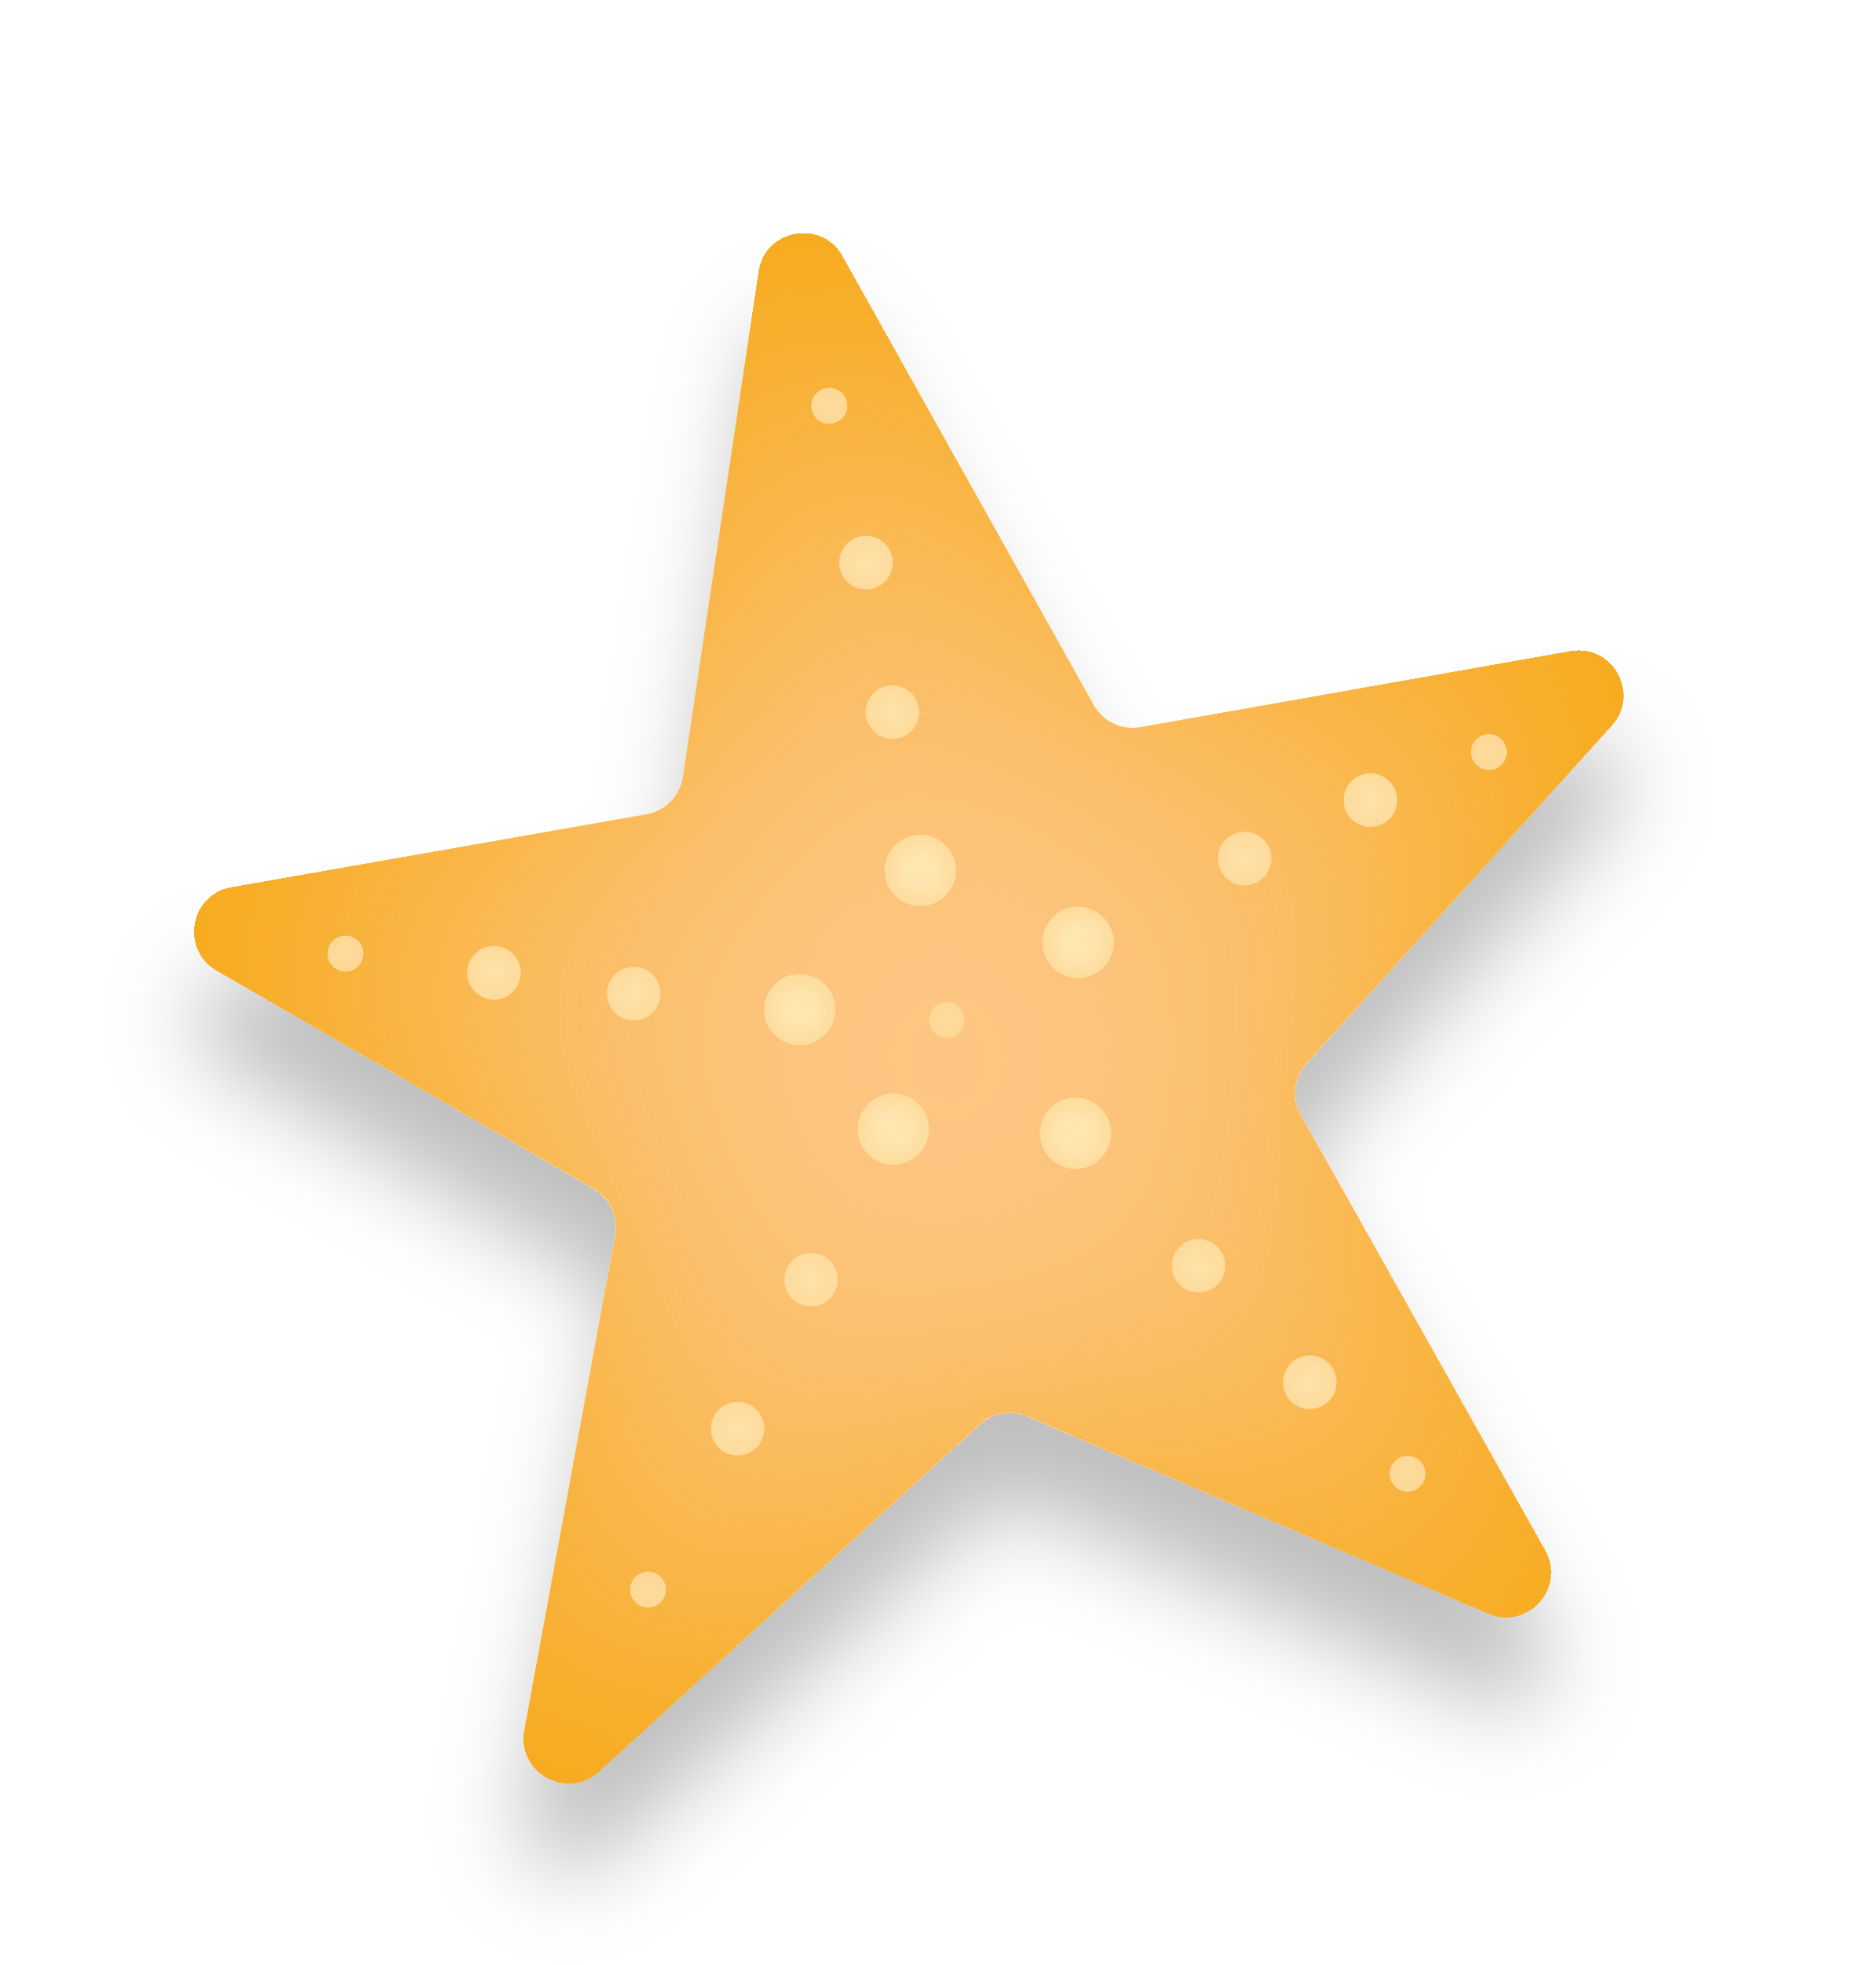
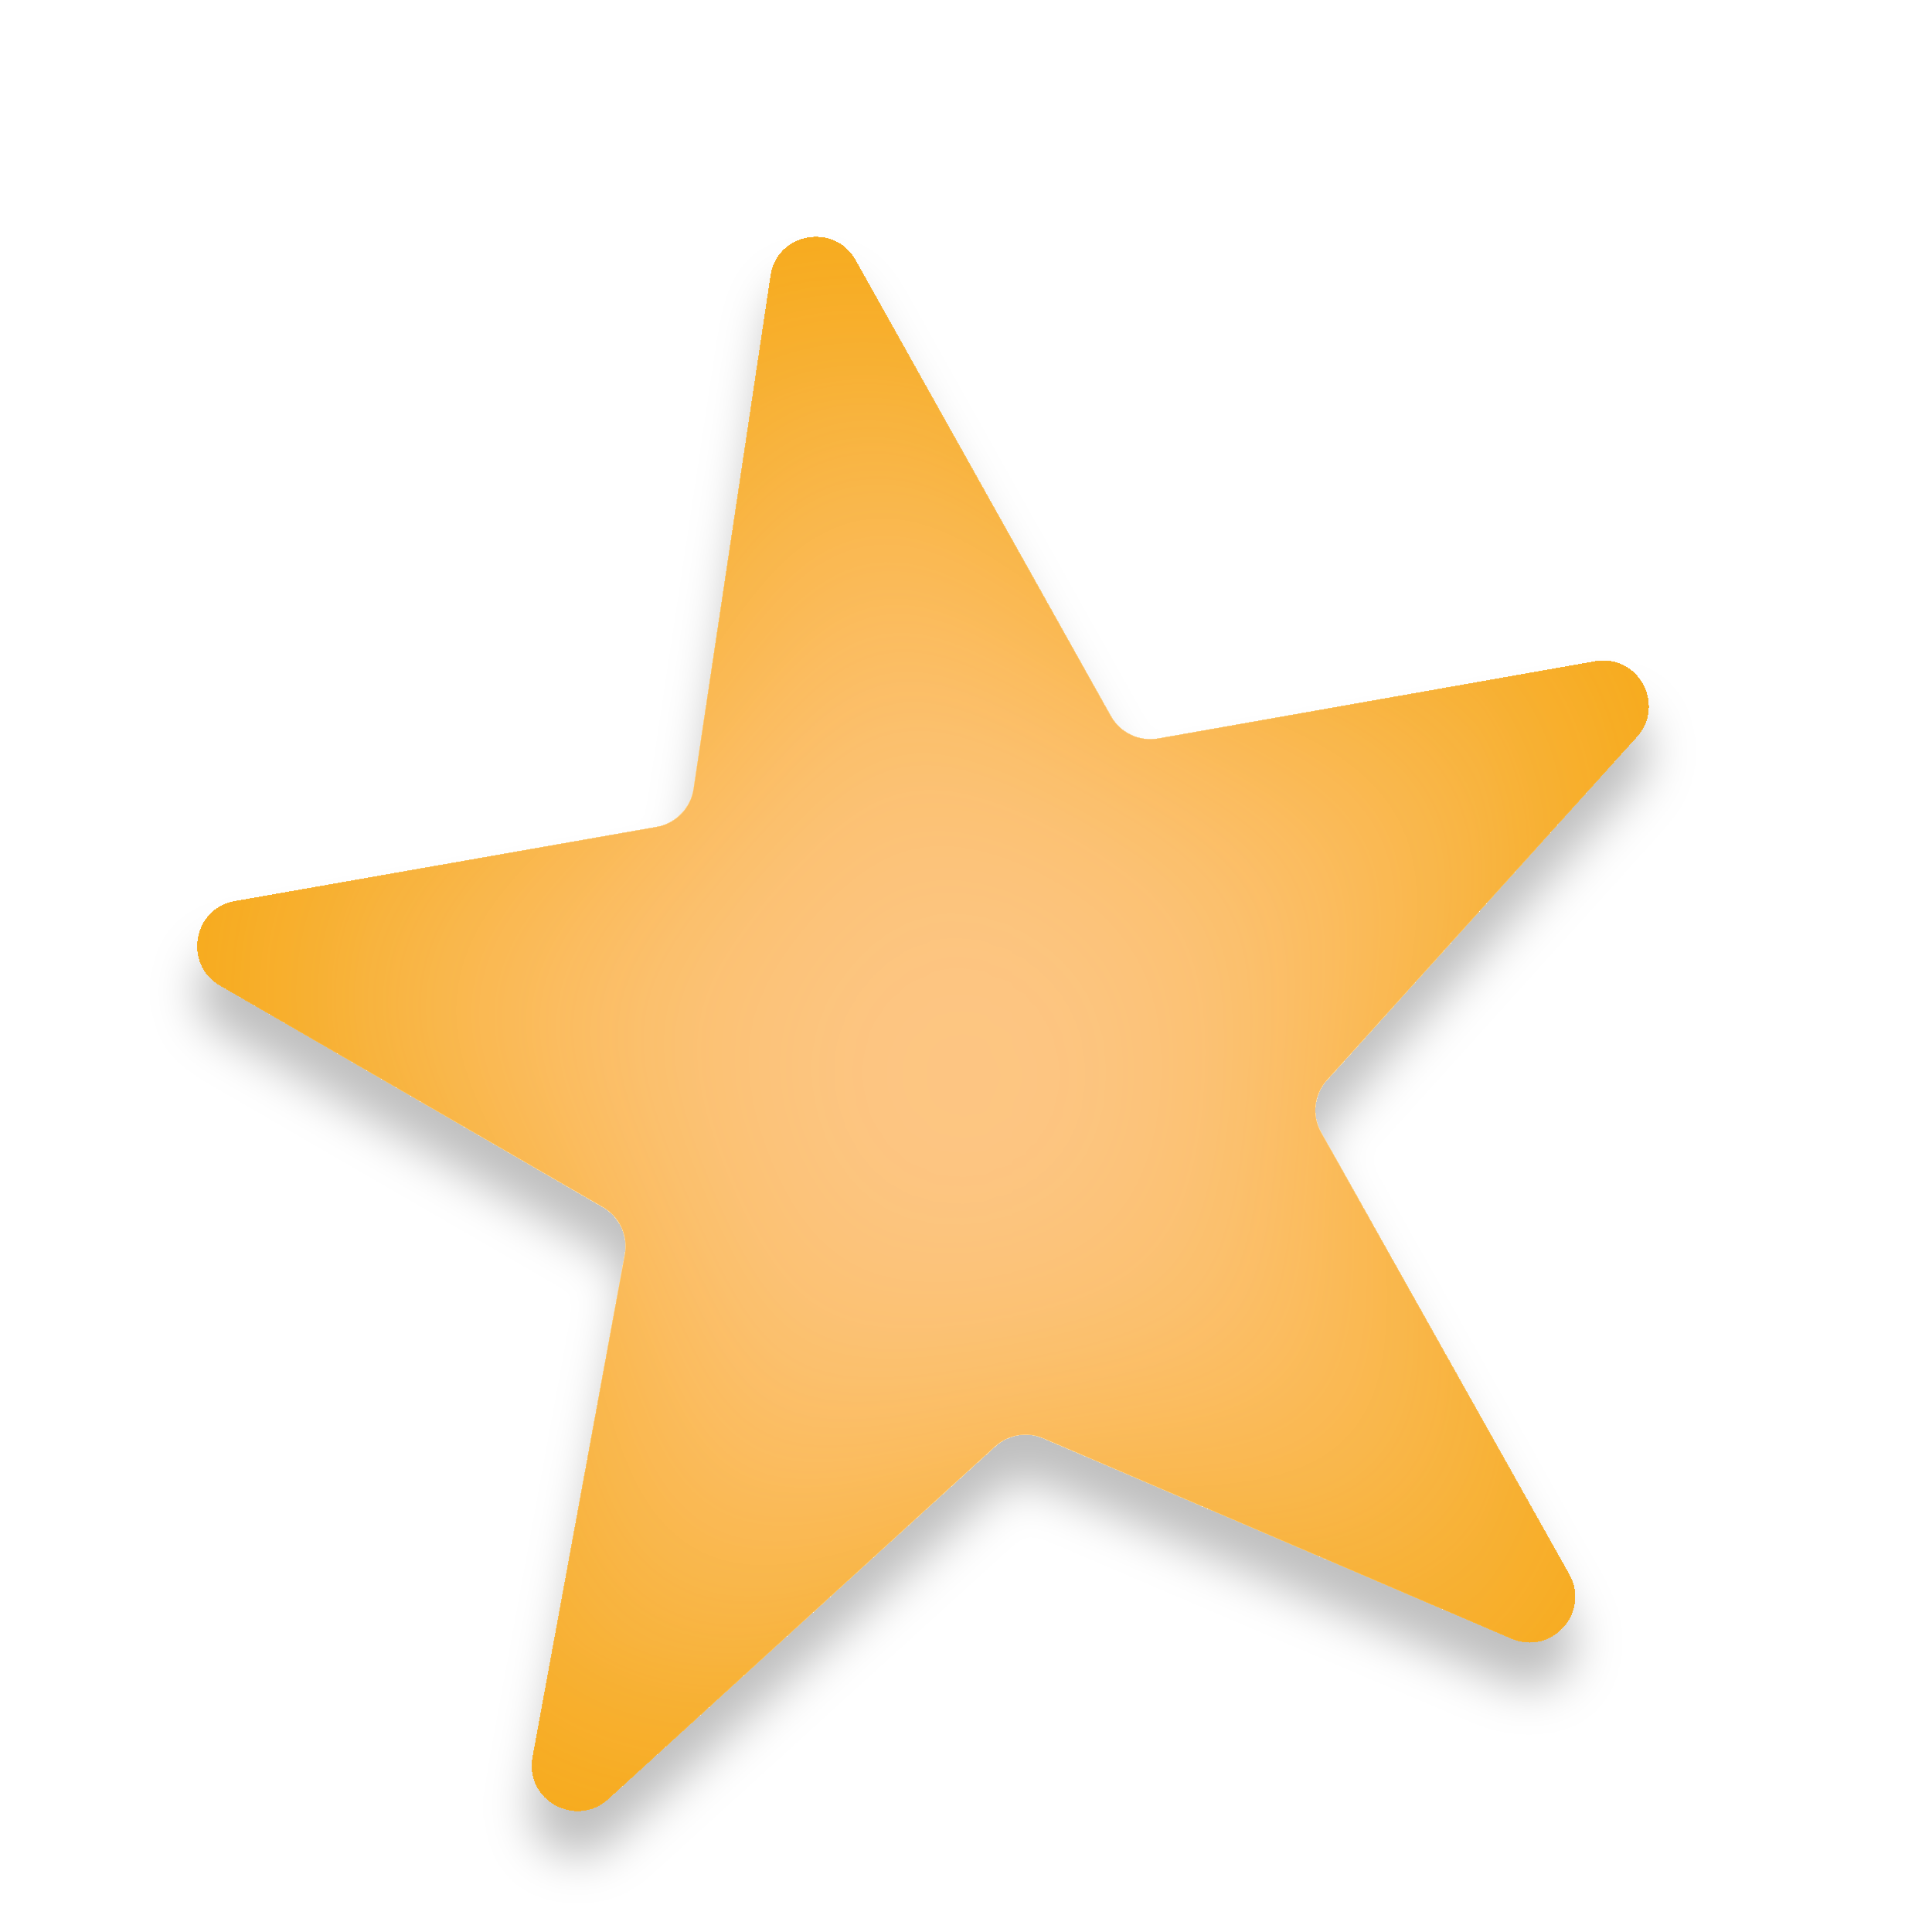
- <svg xmlns="http://www.w3.org/2000/svg" width="100%" height="100%" viewBox="0 0 210 220" fill="none">
+ <svg xmlns="http://www.w3.org/2000/svg" width="100%" height="100%" viewBox="0 0 210 213" fill="none">
  <g filter="url(#filter0_d_147_30)">
    <g filter="url(#filter1_i_147_30)">
      <path d="M76.471 87.001L84.985 30.406C85.693 25.696 91.962 24.55 94.291 28.705L122.456 78.953C123.496 80.807 125.593 81.801 127.686 81.432L175.852 72.939C180.537 72.113 183.62 77.68 180.433 81.212L146.286 119.067C144.849 120.66 144.588 122.991 145.638 124.862L172.97 173.588C175.306 177.753 171.034 182.509 166.644 180.632L115.03 158.56C113.229 157.79 111.145 158.142 109.697 159.46L67.032 198.318C63.494 201.54 57.886 198.428 58.748 193.721L68.895 138.305C69.275 136.228 68.31 134.136 66.483 133.078L24.276 108.628C20.24 106.29 21.32 100.187 25.914 99.377L72.395 91.181C74.51 90.808 76.151 89.126 76.471 87.001Z" fill="#FDC685" />
    </g>
-     <g filter="url(#filter2_i_147_30)">
-       <circle cx="105.998" cy="114.196" r="2" transform="rotate(-10 105.998 114.196)" fill="#FFECBC" />
-     </g>
-     <g filter="url(#filter3_i_147_30)">
-       <circle cx="103.046" cy="97.454" r="4" transform="rotate(-10 103.046 97.4542)" fill="#FFECBC" />
-     </g>
-     <g filter="url(#filter4_i_147_30)">
-       <circle cx="120.42" cy="126.884" r="4" transform="rotate(-10 120.42 126.884)" fill="#FFECBC" />
-     </g>
-     <g filter="url(#filter5_i_147_30)">
-       <circle cx="100.029" cy="126.418" r="4" transform="rotate(-10 100.029 126.418)" fill="#FFECBC" />
-     </g>
-     <g filter="url(#filter6_i_147_30)">
-       <circle cx="89.546" cy="113.035" r="4" transform="rotate(-10 89.546 113.035)" fill="#FFECBC" />
-     </g>
-     <g filter="url(#filter7_i_147_30)">
-       <circle cx="120.713" cy="105.509" r="4" transform="rotate(-10 120.713 105.509)" fill="#FFECBC" />
-     </g>
-     <g filter="url(#filter8_i_147_30)">
-       <circle cx="99.92" cy="79.728" r="3" transform="rotate(-10 99.9198 79.7277)" fill="#FFECBC" />
-     </g>
-     <g filter="url(#filter9_i_147_30)">
-       <circle cx="70.951" cy="111.237" r="3" transform="rotate(-10 70.9512 111.237)" fill="#FFECBC" />
-     </g>
-     <g filter="url(#filter10_i_147_30)">
-       <circle cx="55.311" cy="108.917" r="3" transform="rotate(-10 55.3109 108.917)" fill="#FFECBC" />
-     </g>
-     <g filter="url(#filter11_i_147_30)">
-       <circle cx="90.816" cy="143.274" r="3" transform="rotate(-10 90.8162 143.274)" fill="#FFECBC" />
-     </g>
-     <g filter="url(#filter12_i_147_30)">
-       <circle cx="82.588" cy="159.956" r="3" transform="rotate(-10 82.588 159.956)" fill="#FFECBC" />
-     </g>
-     <g filter="url(#filter13_i_147_30)">
-       <circle cx="134.205" cy="141.716" r="3" transform="rotate(-10 134.205 141.716)" fill="#FFECBC" />
-     </g>
-     <g filter="url(#filter14_i_147_30)">
-       <circle cx="146.658" cy="154.752" r="3" transform="rotate(-10 146.658 154.752)" fill="#FFECBC" />
-     </g>
-     <g filter="url(#filter15_i_147_30)">
-       <circle cx="139.367" cy="96.127" r="3" transform="rotate(-10 139.367 96.1269)" fill="#FFECBC" />
-     </g>
-     <g filter="url(#filter16_i_147_30)">
-       <circle cx="153.444" cy="89.583" r="3" transform="rotate(-10 153.444 89.583)" fill="#FFECBC" />
-     </g>
-     <g filter="url(#filter17_i_147_30)">
-       <circle cx="96.968" cy="62.986" r="3" transform="rotate(-10 96.9678 62.986)" fill="#FFECBC" />
-     </g>
-     <g filter="url(#filter18_i_147_30)">
-       <circle cx="92.857" cy="45.433" r="2" transform="rotate(-10 92.8573 45.433)" fill="#FFECBC" />
-     </g>
-     <g filter="url(#filter19_i_147_30)">
-       <circle cx="92.857" cy="45.433" r="2" transform="rotate(-10 92.8573 45.433)" fill="#FFECBC" />
-     </g>
-     <g filter="url(#filter20_i_147_30)">
-       <circle cx="166.711" cy="84.198" r="2" transform="rotate(-10 166.711 84.1975)" fill="#FFECBC" />
-     </g>
-     <g filter="url(#filter21_i_147_30)">
-       <circle cx="38.686" cy="106.772" r="2" transform="rotate(-10 38.6857 106.772)" fill="#FFECBC" />
-     </g>
-     <g filter="url(#filter22_i_147_30)">
-       <circle cx="72.564" cy="177.971" r="2" transform="rotate(-10 72.5639 177.971)" fill="#FFECBC" />
-     </g>
-     <g filter="url(#filter23_i_147_30)">
-       <circle cx="157.605" cy="165.006" r="2" transform="rotate(-10 157.605 165.006)" fill="#FFECBC" />
-     </g>
  </g>
  <defs>
-     <filter id="filter0_d_147_30" x="-10" y="0" width="229.709" height="232.548" filterUnits="userSpaceOnUse" color-interpolation-filters="sRGB">
+     <filter id="filter0_d_147_30" x="-5" y="0" width="219.709" height="222.548" filterUnits="userSpaceOnUse" color-interpolation-filters="sRGB">
      <feFlood flood-opacity="0" result="BackgroundImageFix" />
      <feColorMatrix in="SourceAlpha" type="matrix" values="0 0 0 0 0 0 0 0 0 0 0 0 0 0 0 0 0 0 127 0" result="hardAlpha" />
-       <feOffset dy="10" />
-       <feGaussianBlur stdDeviation="5" />
+       <feOffset dy="5" />
+       <feGaussianBlur stdDeviation="2.5" />
      <feComposite in2="hardAlpha" operator="out" />
      <feColorMatrix type="matrix" values="0 0 0 0 0 0 0 0 0 0 0 0 0 0 0 0 0 0 0.25 0" />
      <feBlend mode="normal" in2="BackgroundImageFix" result="effect1_dropShadow_147_30" />
      <feBlend mode="normal" in="SourceGraphic" in2="effect1_dropShadow_147_30" result="shape" />
    </filter>
    <filter id="filter1_i_147_30" x="21.779" y="26.146" width="159.959" height="173.493" filterUnits="userSpaceOnUse" color-interpolation-filters="sRGB">
      <feFlood flood-opacity="0" result="BackgroundImageFix" />
      <feBlend mode="normal" in="SourceGraphic" in2="BackgroundImageFix" result="shape" />
      <feColorMatrix in="SourceAlpha" type="matrix" values="0 0 0 0 0 0 0 0 0 0 0 0 0 0 0 0 0 0 127 0" result="hardAlpha" />
      <feOffset />
      <feGaussianBlur stdDeviation="20" />
      <feComposite in2="hardAlpha" operator="arithmetic" k2="-1" k3="1" />
      <feColorMatrix type="matrix" values="0 0 0 0 0.963 0 0 0 0 0.658 0 0 0 0 0.068 0 0 0 1 0" />
      <feBlend mode="normal" in2="shape" result="effect1_innerShadow_147_30" />
    </filter>
-     <filter id="filter2_i_147_30" x="103.997" y="112.196" width="4.001" height="4.001" filterUnits="userSpaceOnUse" color-interpolation-filters="sRGB">
-       <feFlood flood-opacity="0" result="BackgroundImageFix" />
-       <feBlend mode="normal" in="SourceGraphic" in2="BackgroundImageFix" result="shape" />
-       <feColorMatrix in="SourceAlpha" type="matrix" values="0 0 0 0 0 0 0 0 0 0 0 0 0 0 0 0 0 0 127 0" result="hardAlpha" />
-       <feOffset />
-       <feGaussianBlur stdDeviation="2.5" />
-       <feComposite in2="hardAlpha" operator="arithmetic" k2="-1" k3="1" />
-       <feColorMatrix type="matrix" values="0 0 0 0 0.98 0 0 0 0 0.733 0 0 0 0 0.365 0 0 0 0.44 0" />
-       <feBlend mode="normal" in2="shape" result="effect1_innerShadow_147_30" />
-     </filter>
-     <filter id="filter3_i_147_30" x="99.045" y="93.454" width="8.001" height="8.001" filterUnits="userSpaceOnUse" color-interpolation-filters="sRGB">
-       <feFlood flood-opacity="0" result="BackgroundImageFix" />
-       <feBlend mode="normal" in="SourceGraphic" in2="BackgroundImageFix" result="shape" />
-       <feColorMatrix in="SourceAlpha" type="matrix" values="0 0 0 0 0 0 0 0 0 0 0 0 0 0 0 0 0 0 127 0" result="hardAlpha" />
-       <feOffset />
-       <feGaussianBlur stdDeviation="2.5" />
-       <feComposite in2="hardAlpha" operator="arithmetic" k2="-1" k3="1" />
-       <feColorMatrix type="matrix" values="0 0 0 0 0.98 0 0 0 0 0.733 0 0 0 0 0.365 0 0 0 0.44 0" />
-       <feBlend mode="normal" in2="shape" result="effect1_innerShadow_147_30" />
-     </filter>
-     <filter id="filter4_i_147_30" x="116.419" y="122.884" width="8.001" height="8.001" filterUnits="userSpaceOnUse" color-interpolation-filters="sRGB">
-       <feFlood flood-opacity="0" result="BackgroundImageFix" />
-       <feBlend mode="normal" in="SourceGraphic" in2="BackgroundImageFix" result="shape" />
-       <feColorMatrix in="SourceAlpha" type="matrix" values="0 0 0 0 0 0 0 0 0 0 0 0 0 0 0 0 0 0 127 0" result="hardAlpha" />
-       <feOffset />
-       <feGaussianBlur stdDeviation="2.5" />
-       <feComposite in2="hardAlpha" operator="arithmetic" k2="-1" k3="1" />
-       <feColorMatrix type="matrix" values="0 0 0 0 0.98 0 0 0 0 0.733 0 0 0 0 0.365 0 0 0 0.44 0" />
-       <feBlend mode="normal" in2="shape" result="effect1_innerShadow_147_30" />
-     </filter>
-     <filter id="filter5_i_147_30" x="96.028" y="122.417" width="8.001" height="8.001" filterUnits="userSpaceOnUse" color-interpolation-filters="sRGB">
-       <feFlood flood-opacity="0" result="BackgroundImageFix" />
-       <feBlend mode="normal" in="SourceGraphic" in2="BackgroundImageFix" result="shape" />
-       <feColorMatrix in="SourceAlpha" type="matrix" values="0 0 0 0 0 0 0 0 0 0 0 0 0 0 0 0 0 0 127 0" result="hardAlpha" />
-       <feOffset />
-       <feGaussianBlur stdDeviation="2.5" />
-       <feComposite in2="hardAlpha" operator="arithmetic" k2="-1" k3="1" />
-       <feColorMatrix type="matrix" values="0 0 0 0 0.98 0 0 0 0 0.733 0 0 0 0 0.365 0 0 0 0.44 0" />
-       <feBlend mode="normal" in2="shape" result="effect1_innerShadow_147_30" />
-     </filter>
-     <filter id="filter6_i_147_30" x="85.545" y="109.034" width="8.001" height="8.001" filterUnits="userSpaceOnUse" color-interpolation-filters="sRGB">
-       <feFlood flood-opacity="0" result="BackgroundImageFix" />
-       <feBlend mode="normal" in="SourceGraphic" in2="BackgroundImageFix" result="shape" />
-       <feColorMatrix in="SourceAlpha" type="matrix" values="0 0 0 0 0 0 0 0 0 0 0 0 0 0 0 0 0 0 127 0" result="hardAlpha" />
-       <feOffset />
-       <feGaussianBlur stdDeviation="2.5" />
-       <feComposite in2="hardAlpha" operator="arithmetic" k2="-1" k3="1" />
-       <feColorMatrix type="matrix" values="0 0 0 0 0.98 0 0 0 0 0.733 0 0 0 0 0.365 0 0 0 0.44 0" />
-       <feBlend mode="normal" in2="shape" result="effect1_innerShadow_147_30" />
-     </filter>
-     <filter id="filter7_i_147_30" x="116.712" y="101.508" width="8.001" height="8.001" filterUnits="userSpaceOnUse" color-interpolation-filters="sRGB">
-       <feFlood flood-opacity="0" result="BackgroundImageFix" />
-       <feBlend mode="normal" in="SourceGraphic" in2="BackgroundImageFix" result="shape" />
-       <feColorMatrix in="SourceAlpha" type="matrix" values="0 0 0 0 0 0 0 0 0 0 0 0 0 0 0 0 0 0 127 0" result="hardAlpha" />
-       <feOffset />
-       <feGaussianBlur stdDeviation="2.5" />
-       <feComposite in2="hardAlpha" operator="arithmetic" k2="-1" k3="1" />
-       <feColorMatrix type="matrix" values="0 0 0 0 0.98 0 0 0 0 0.733 0 0 0 0 0.365 0 0 0 0.44 0" />
-       <feBlend mode="normal" in2="shape" result="effect1_innerShadow_147_30" />
-     </filter>
-     <filter id="filter8_i_147_30" x="96.919" y="76.727" width="6.001" height="6.001" filterUnits="userSpaceOnUse" color-interpolation-filters="sRGB">
-       <feFlood flood-opacity="0" result="BackgroundImageFix" />
-       <feBlend mode="normal" in="SourceGraphic" in2="BackgroundImageFix" result="shape" />
-       <feColorMatrix in="SourceAlpha" type="matrix" values="0 0 0 0 0 0 0 0 0 0 0 0 0 0 0 0 0 0 127 0" result="hardAlpha" />
-       <feOffset />
-       <feGaussianBlur stdDeviation="2.5" />
-       <feComposite in2="hardAlpha" operator="arithmetic" k2="-1" k3="1" />
-       <feColorMatrix type="matrix" values="0 0 0 0 0.98 0 0 0 0 0.733 0 0 0 0 0.365 0 0 0 0.44 0" />
-       <feBlend mode="normal" in2="shape" result="effect1_innerShadow_147_30" />
-     </filter>
-     <filter id="filter9_i_147_30" x="67.951" y="108.236" width="6.001" height="6.001" filterUnits="userSpaceOnUse" color-interpolation-filters="sRGB">
-       <feFlood flood-opacity="0" result="BackgroundImageFix" />
-       <feBlend mode="normal" in="SourceGraphic" in2="BackgroundImageFix" result="shape" />
-       <feColorMatrix in="SourceAlpha" type="matrix" values="0 0 0 0 0 0 0 0 0 0 0 0 0 0 0 0 0 0 127 0" result="hardAlpha" />
-       <feOffset />
-       <feGaussianBlur stdDeviation="2.5" />
-       <feComposite in2="hardAlpha" operator="arithmetic" k2="-1" k3="1" />
-       <feColorMatrix type="matrix" values="0 0 0 0 0.98 0 0 0 0 0.733 0 0 0 0 0.365 0 0 0 0.44 0" />
-       <feBlend mode="normal" in2="shape" result="effect1_innerShadow_147_30" />
-     </filter>
-     <filter id="filter10_i_147_30" x="52.31" y="105.917" width="6.001" height="6.001" filterUnits="userSpaceOnUse" color-interpolation-filters="sRGB">
-       <feFlood flood-opacity="0" result="BackgroundImageFix" />
-       <feBlend mode="normal" in="SourceGraphic" in2="BackgroundImageFix" result="shape" />
-       <feColorMatrix in="SourceAlpha" type="matrix" values="0 0 0 0 0 0 0 0 0 0 0 0 0 0 0 0 0 0 127 0" result="hardAlpha" />
-       <feOffset />
-       <feGaussianBlur stdDeviation="2.5" />
-       <feComposite in2="hardAlpha" operator="arithmetic" k2="-1" k3="1" />
-       <feColorMatrix type="matrix" values="0 0 0 0 0.98 0 0 0 0 0.733 0 0 0 0 0.365 0 0 0 0.44 0" />
-       <feBlend mode="normal" in2="shape" result="effect1_innerShadow_147_30" />
-     </filter>
-     <filter id="filter11_i_147_30" x="87.816" y="140.273" width="6.001" height="6.001" filterUnits="userSpaceOnUse" color-interpolation-filters="sRGB">
-       <feFlood flood-opacity="0" result="BackgroundImageFix" />
-       <feBlend mode="normal" in="SourceGraphic" in2="BackgroundImageFix" result="shape" />
-       <feColorMatrix in="SourceAlpha" type="matrix" values="0 0 0 0 0 0 0 0 0 0 0 0 0 0 0 0 0 0 127 0" result="hardAlpha" />
-       <feOffset />
-       <feGaussianBlur stdDeviation="2.5" />
-       <feComposite in2="hardAlpha" operator="arithmetic" k2="-1" k3="1" />
-       <feColorMatrix type="matrix" values="0 0 0 0 0.98 0 0 0 0 0.733 0 0 0 0 0.365 0 0 0 0.44 0" />
-       <feBlend mode="normal" in2="shape" result="effect1_innerShadow_147_30" />
-     </filter>
-     <filter id="filter12_i_147_30" x="79.588" y="156.956" width="6.001" height="6.001" filterUnits="userSpaceOnUse" color-interpolation-filters="sRGB">
-       <feFlood flood-opacity="0" result="BackgroundImageFix" />
-       <feBlend mode="normal" in="SourceGraphic" in2="BackgroundImageFix" result="shape" />
-       <feColorMatrix in="SourceAlpha" type="matrix" values="0 0 0 0 0 0 0 0 0 0 0 0 0 0 0 0 0 0 127 0" result="hardAlpha" />
-       <feOffset />
-       <feGaussianBlur stdDeviation="2.5" />
-       <feComposite in2="hardAlpha" operator="arithmetic" k2="-1" k3="1" />
-       <feColorMatrix type="matrix" values="0 0 0 0 0.98 0 0 0 0 0.733 0 0 0 0 0.365 0 0 0 0.44 0" />
-       <feBlend mode="normal" in2="shape" result="effect1_innerShadow_147_30" />
-     </filter>
-     <filter id="filter13_i_147_30" x="131.204" y="138.715" width="6.001" height="6.001" filterUnits="userSpaceOnUse" color-interpolation-filters="sRGB">
-       <feFlood flood-opacity="0" result="BackgroundImageFix" />
-       <feBlend mode="normal" in="SourceGraphic" in2="BackgroundImageFix" result="shape" />
-       <feColorMatrix in="SourceAlpha" type="matrix" values="0 0 0 0 0 0 0 0 0 0 0 0 0 0 0 0 0 0 127 0" result="hardAlpha" />
-       <feOffset />
-       <feGaussianBlur stdDeviation="2.5" />
-       <feComposite in2="hardAlpha" operator="arithmetic" k2="-1" k3="1" />
-       <feColorMatrix type="matrix" values="0 0 0 0 0.98 0 0 0 0 0.733 0 0 0 0 0.365 0 0 0 0.44 0" />
-       <feBlend mode="normal" in2="shape" result="effect1_innerShadow_147_30" />
-     </filter>
-     <filter id="filter14_i_147_30" x="143.657" y="151.751" width="6.001" height="6.001" filterUnits="userSpaceOnUse" color-interpolation-filters="sRGB">
-       <feFlood flood-opacity="0" result="BackgroundImageFix" />
-       <feBlend mode="normal" in="SourceGraphic" in2="BackgroundImageFix" result="shape" />
-       <feColorMatrix in="SourceAlpha" type="matrix" values="0 0 0 0 0 0 0 0 0 0 0 0 0 0 0 0 0 0 127 0" result="hardAlpha" />
-       <feOffset />
-       <feGaussianBlur stdDeviation="2.5" />
-       <feComposite in2="hardAlpha" operator="arithmetic" k2="-1" k3="1" />
-       <feColorMatrix type="matrix" values="0 0 0 0 0.98 0 0 0 0 0.733 0 0 0 0 0.365 0 0 0 0.44 0" />
-       <feBlend mode="normal" in2="shape" result="effect1_innerShadow_147_30" />
-     </filter>
-     <filter id="filter15_i_147_30" x="136.366" y="93.126" width="6.001" height="6.001" filterUnits="userSpaceOnUse" color-interpolation-filters="sRGB">
-       <feFlood flood-opacity="0" result="BackgroundImageFix" />
-       <feBlend mode="normal" in="SourceGraphic" in2="BackgroundImageFix" result="shape" />
-       <feColorMatrix in="SourceAlpha" type="matrix" values="0 0 0 0 0 0 0 0 0 0 0 0 0 0 0 0 0 0 127 0" result="hardAlpha" />
-       <feOffset />
-       <feGaussianBlur stdDeviation="2.5" />
-       <feComposite in2="hardAlpha" operator="arithmetic" k2="-1" k3="1" />
-       <feColorMatrix type="matrix" values="0 0 0 0 0.98 0 0 0 0 0.733 0 0 0 0 0.365 0 0 0 0.44 0" />
-       <feBlend mode="normal" in2="shape" result="effect1_innerShadow_147_30" />
-     </filter>
-     <filter id="filter16_i_147_30" x="150.444" y="86.582" width="6.001" height="6.001" filterUnits="userSpaceOnUse" color-interpolation-filters="sRGB">
-       <feFlood flood-opacity="0" result="BackgroundImageFix" />
-       <feBlend mode="normal" in="SourceGraphic" in2="BackgroundImageFix" result="shape" />
-       <feColorMatrix in="SourceAlpha" type="matrix" values="0 0 0 0 0 0 0 0 0 0 0 0 0 0 0 0 0 0 127 0" result="hardAlpha" />
-       <feOffset />
-       <feGaussianBlur stdDeviation="2.5" />
-       <feComposite in2="hardAlpha" operator="arithmetic" k2="-1" k3="1" />
-       <feColorMatrix type="matrix" values="0 0 0 0 0.98 0 0 0 0 0.733 0 0 0 0 0.365 0 0 0 0.44 0" />
-       <feBlend mode="normal" in2="shape" result="effect1_innerShadow_147_30" />
-     </filter>
-     <filter id="filter17_i_147_30" x="93.967" y="59.986" width="6.001" height="6.001" filterUnits="userSpaceOnUse" color-interpolation-filters="sRGB">
-       <feFlood flood-opacity="0" result="BackgroundImageFix" />
-       <feBlend mode="normal" in="SourceGraphic" in2="BackgroundImageFix" result="shape" />
-       <feColorMatrix in="SourceAlpha" type="matrix" values="0 0 0 0 0 0 0 0 0 0 0 0 0 0 0 0 0 0 127 0" result="hardAlpha" />
-       <feOffset />
-       <feGaussianBlur stdDeviation="2.5" />
-       <feComposite in2="hardAlpha" operator="arithmetic" k2="-1" k3="1" />
-       <feColorMatrix type="matrix" values="0 0 0 0 0.98 0 0 0 0 0.733 0 0 0 0 0.365 0 0 0 0.44 0" />
-       <feBlend mode="normal" in2="shape" result="effect1_innerShadow_147_30" />
-     </filter>
-     <filter id="filter18_i_147_30" x="90.857" y="43.433" width="4.001" height="4.001" filterUnits="userSpaceOnUse" color-interpolation-filters="sRGB">
-       <feFlood flood-opacity="0" result="BackgroundImageFix" />
-       <feBlend mode="normal" in="SourceGraphic" in2="BackgroundImageFix" result="shape" />
-       <feColorMatrix in="SourceAlpha" type="matrix" values="0 0 0 0 0 0 0 0 0 0 0 0 0 0 0 0 0 0 127 0" result="hardAlpha" />
-       <feOffset />
-       <feGaussianBlur stdDeviation="2.5" />
-       <feComposite in2="hardAlpha" operator="arithmetic" k2="-1" k3="1" />
-       <feColorMatrix type="matrix" values="0 0 0 0 0.98 0 0 0 0 0.733 0 0 0 0 0.365 0 0 0 0.44 0" />
-       <feBlend mode="normal" in2="shape" result="effect1_innerShadow_147_30" />
-     </filter>
-     <filter id="filter19_i_147_30" x="90.857" y="43.433" width="4.001" height="4.001" filterUnits="userSpaceOnUse" color-interpolation-filters="sRGB">
-       <feFlood flood-opacity="0" result="BackgroundImageFix" />
-       <feBlend mode="normal" in="SourceGraphic" in2="BackgroundImageFix" result="shape" />
-       <feColorMatrix in="SourceAlpha" type="matrix" values="0 0 0 0 0 0 0 0 0 0 0 0 0 0 0 0 0 0 127 0" result="hardAlpha" />
-       <feOffset />
-       <feGaussianBlur stdDeviation="2.5" />
-       <feComposite in2="hardAlpha" operator="arithmetic" k2="-1" k3="1" />
-       <feColorMatrix type="matrix" values="0 0 0 0 0.98 0 0 0 0 0.733 0 0 0 0 0.365 0 0 0 0.44 0" />
-       <feBlend mode="normal" in2="shape" result="effect1_innerShadow_147_30" />
-     </filter>
-     <filter id="filter20_i_147_30" x="164.71" y="82.197" width="4.001" height="4.001" filterUnits="userSpaceOnUse" color-interpolation-filters="sRGB">
-       <feFlood flood-opacity="0" result="BackgroundImageFix" />
-       <feBlend mode="normal" in="SourceGraphic" in2="BackgroundImageFix" result="shape" />
-       <feColorMatrix in="SourceAlpha" type="matrix" values="0 0 0 0 0 0 0 0 0 0 0 0 0 0 0 0 0 0 127 0" result="hardAlpha" />
-       <feOffset />
-       <feGaussianBlur stdDeviation="2.5" />
-       <feComposite in2="hardAlpha" operator="arithmetic" k2="-1" k3="1" />
-       <feColorMatrix type="matrix" values="0 0 0 0 0.98 0 0 0 0 0.733 0 0 0 0 0.365 0 0 0 0.44 0" />
-       <feBlend mode="normal" in2="shape" result="effect1_innerShadow_147_30" />
-     </filter>
-     <filter id="filter21_i_147_30" x="36.685" y="104.771" width="4.001" height="4.001" filterUnits="userSpaceOnUse" color-interpolation-filters="sRGB">
-       <feFlood flood-opacity="0" result="BackgroundImageFix" />
-       <feBlend mode="normal" in="SourceGraphic" in2="BackgroundImageFix" result="shape" />
-       <feColorMatrix in="SourceAlpha" type="matrix" values="0 0 0 0 0 0 0 0 0 0 0 0 0 0 0 0 0 0 127 0" result="hardAlpha" />
-       <feOffset />
-       <feGaussianBlur stdDeviation="2.5" />
-       <feComposite in2="hardAlpha" operator="arithmetic" k2="-1" k3="1" />
-       <feColorMatrix type="matrix" values="0 0 0 0 0.98 0 0 0 0 0.733 0 0 0 0 0.365 0 0 0 0.44 0" />
-       <feBlend mode="normal" in2="shape" result="effect1_innerShadow_147_30" />
-     </filter>
-     <filter id="filter22_i_147_30" x="70.564" y="175.97" width="4.001" height="4.001" filterUnits="userSpaceOnUse" color-interpolation-filters="sRGB">
-       <feFlood flood-opacity="0" result="BackgroundImageFix" />
-       <feBlend mode="normal" in="SourceGraphic" in2="BackgroundImageFix" result="shape" />
-       <feColorMatrix in="SourceAlpha" type="matrix" values="0 0 0 0 0 0 0 0 0 0 0 0 0 0 0 0 0 0 127 0" result="hardAlpha" />
-       <feOffset />
-       <feGaussianBlur stdDeviation="2.5" />
-       <feComposite in2="hardAlpha" operator="arithmetic" k2="-1" k3="1" />
-       <feColorMatrix type="matrix" values="0 0 0 0 0.98 0 0 0 0 0.733 0 0 0 0 0.365 0 0 0 0.44 0" />
-       <feBlend mode="normal" in2="shape" result="effect1_innerShadow_147_30" />
-     </filter>
-     <filter id="filter23_i_147_30" x="155.604" y="163.006" width="4.001" height="4.001" filterUnits="userSpaceOnUse" color-interpolation-filters="sRGB">
-       <feFlood flood-opacity="0" result="BackgroundImageFix" />
-       <feBlend mode="normal" in="SourceGraphic" in2="BackgroundImageFix" result="shape" />
-       <feColorMatrix in="SourceAlpha" type="matrix" values="0 0 0 0 0 0 0 0 0 0 0 0 0 0 0 0 0 0 127 0" result="hardAlpha" />
-       <feOffset />
-       <feGaussianBlur stdDeviation="2.5" />
-       <feComposite in2="hardAlpha" operator="arithmetic" k2="-1" k3="1" />
-       <feColorMatrix type="matrix" values="0 0 0 0 0.98 0 0 0 0 0.733 0 0 0 0 0.365 0 0 0 0.44 0" />
-       <feBlend mode="normal" in2="shape" result="effect1_innerShadow_147_30" />
-     </filter>
  </defs>
</svg>
